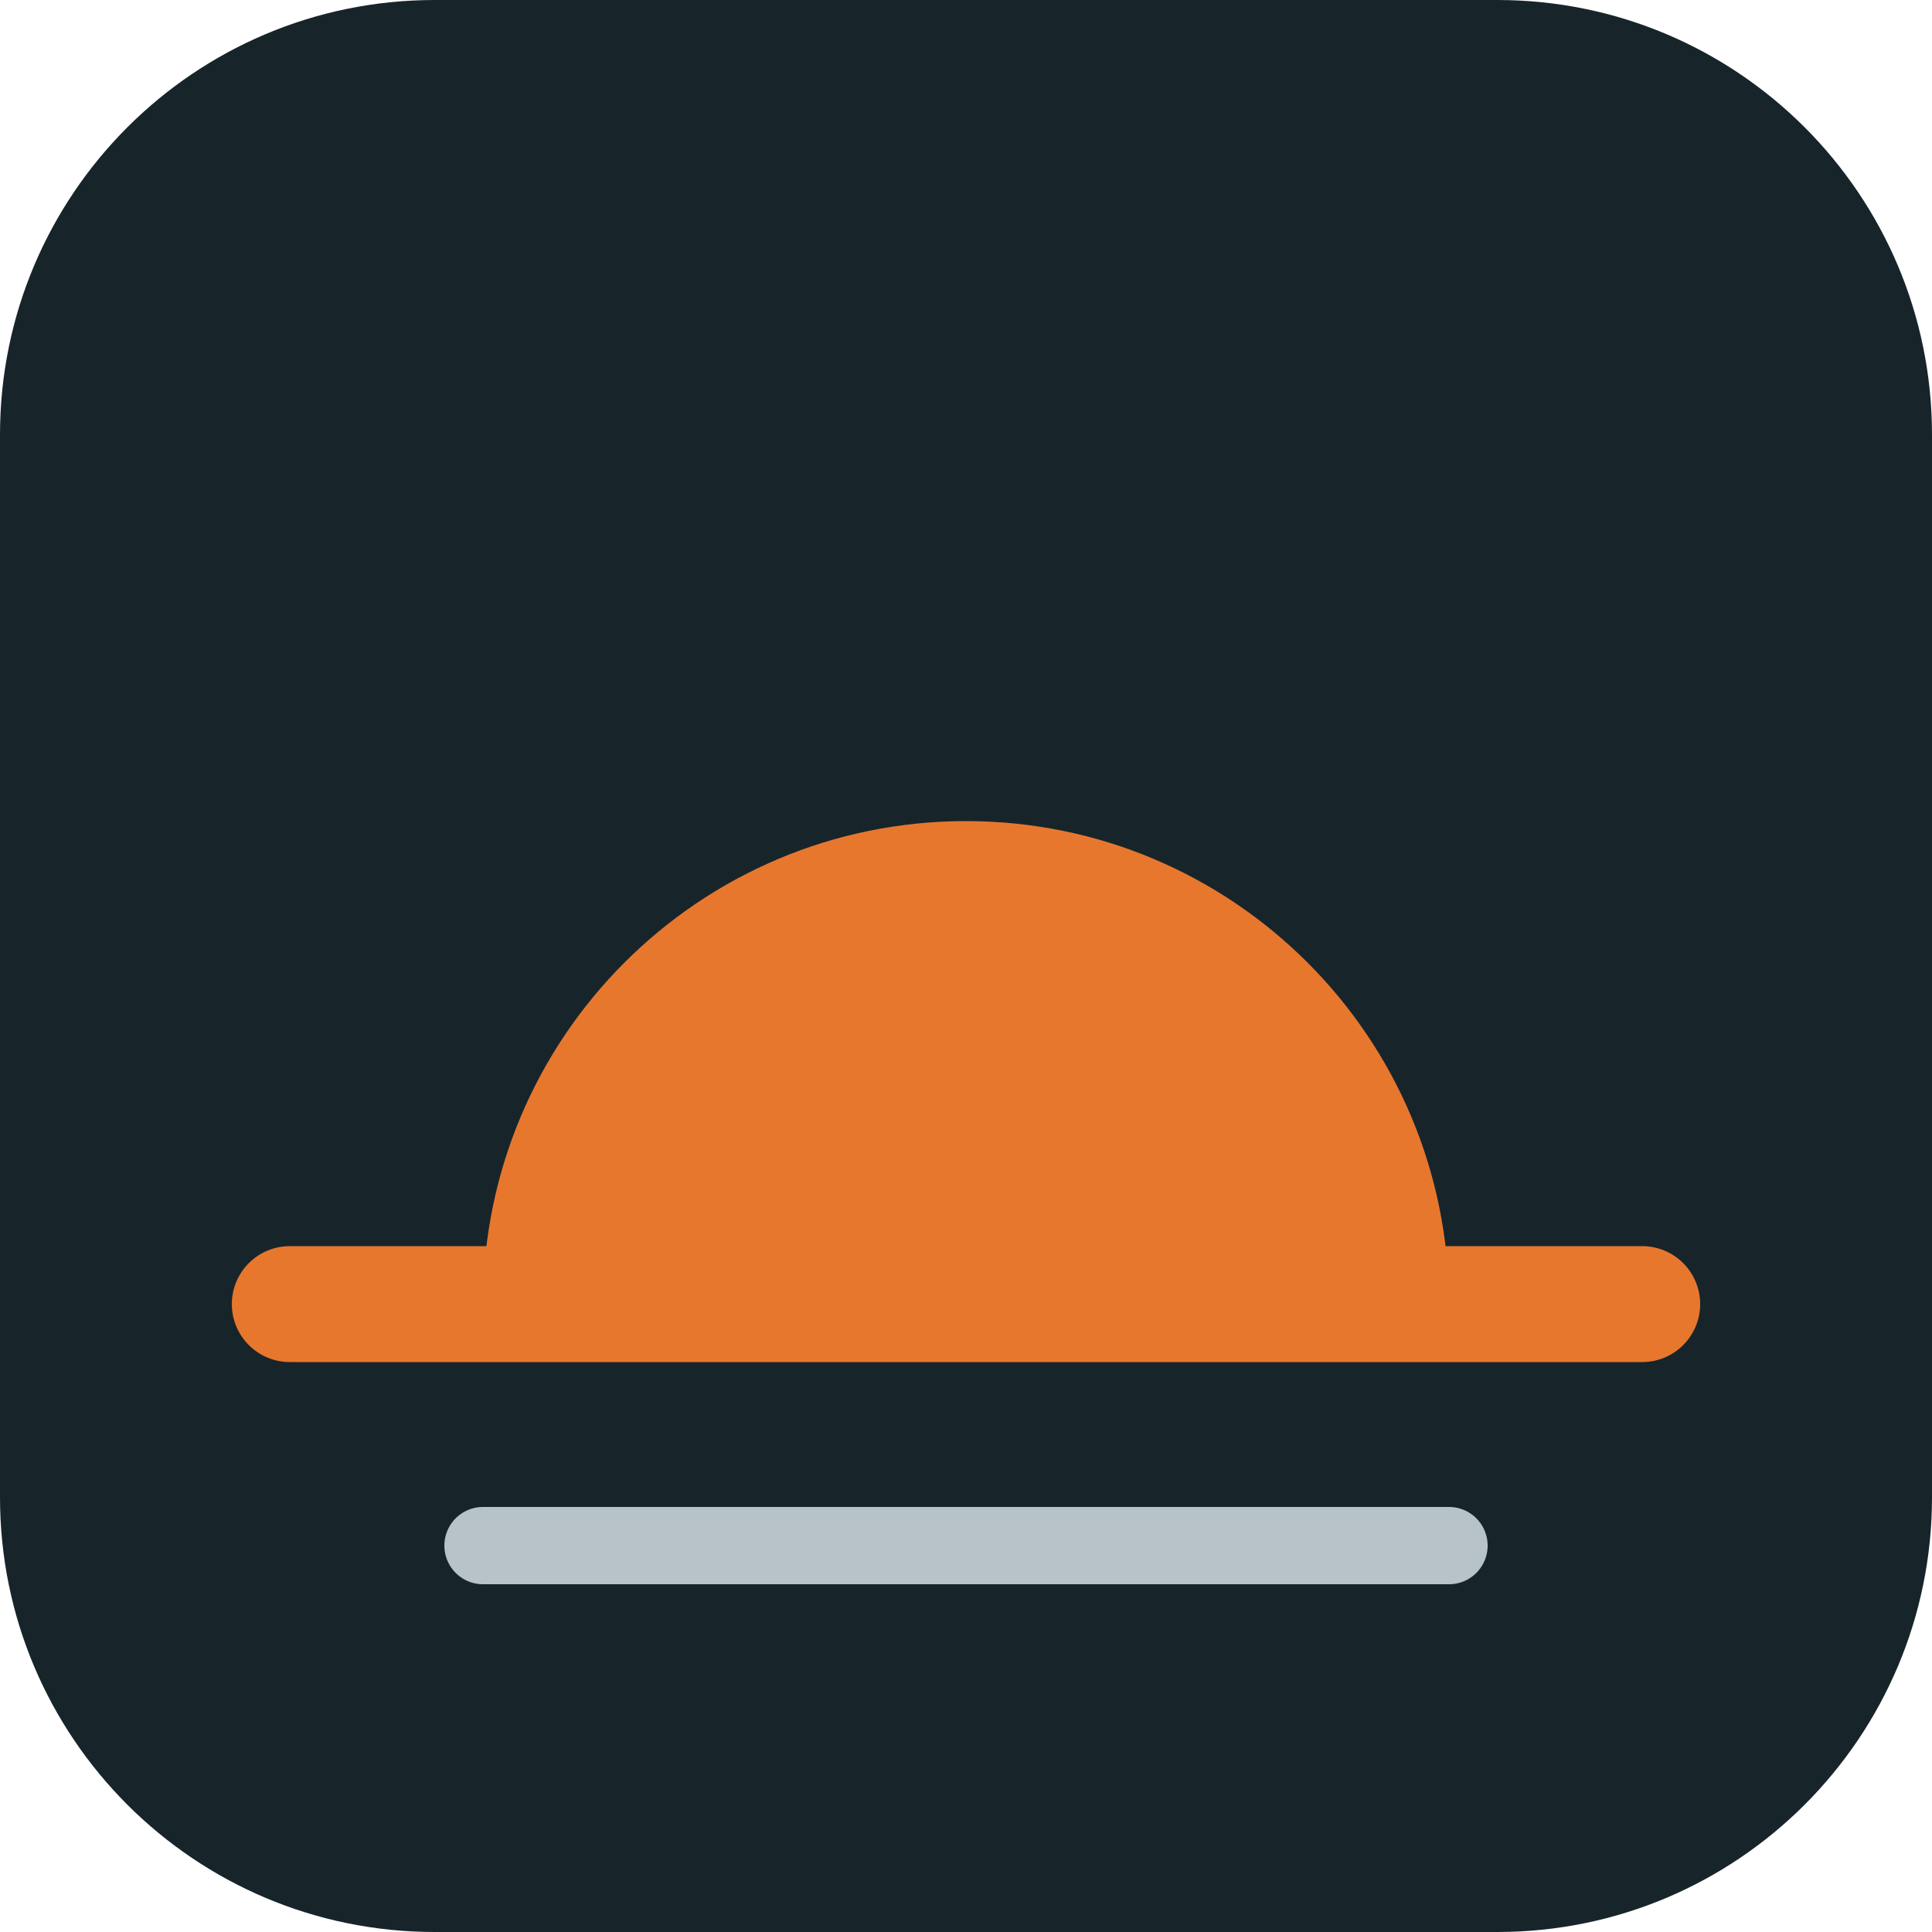
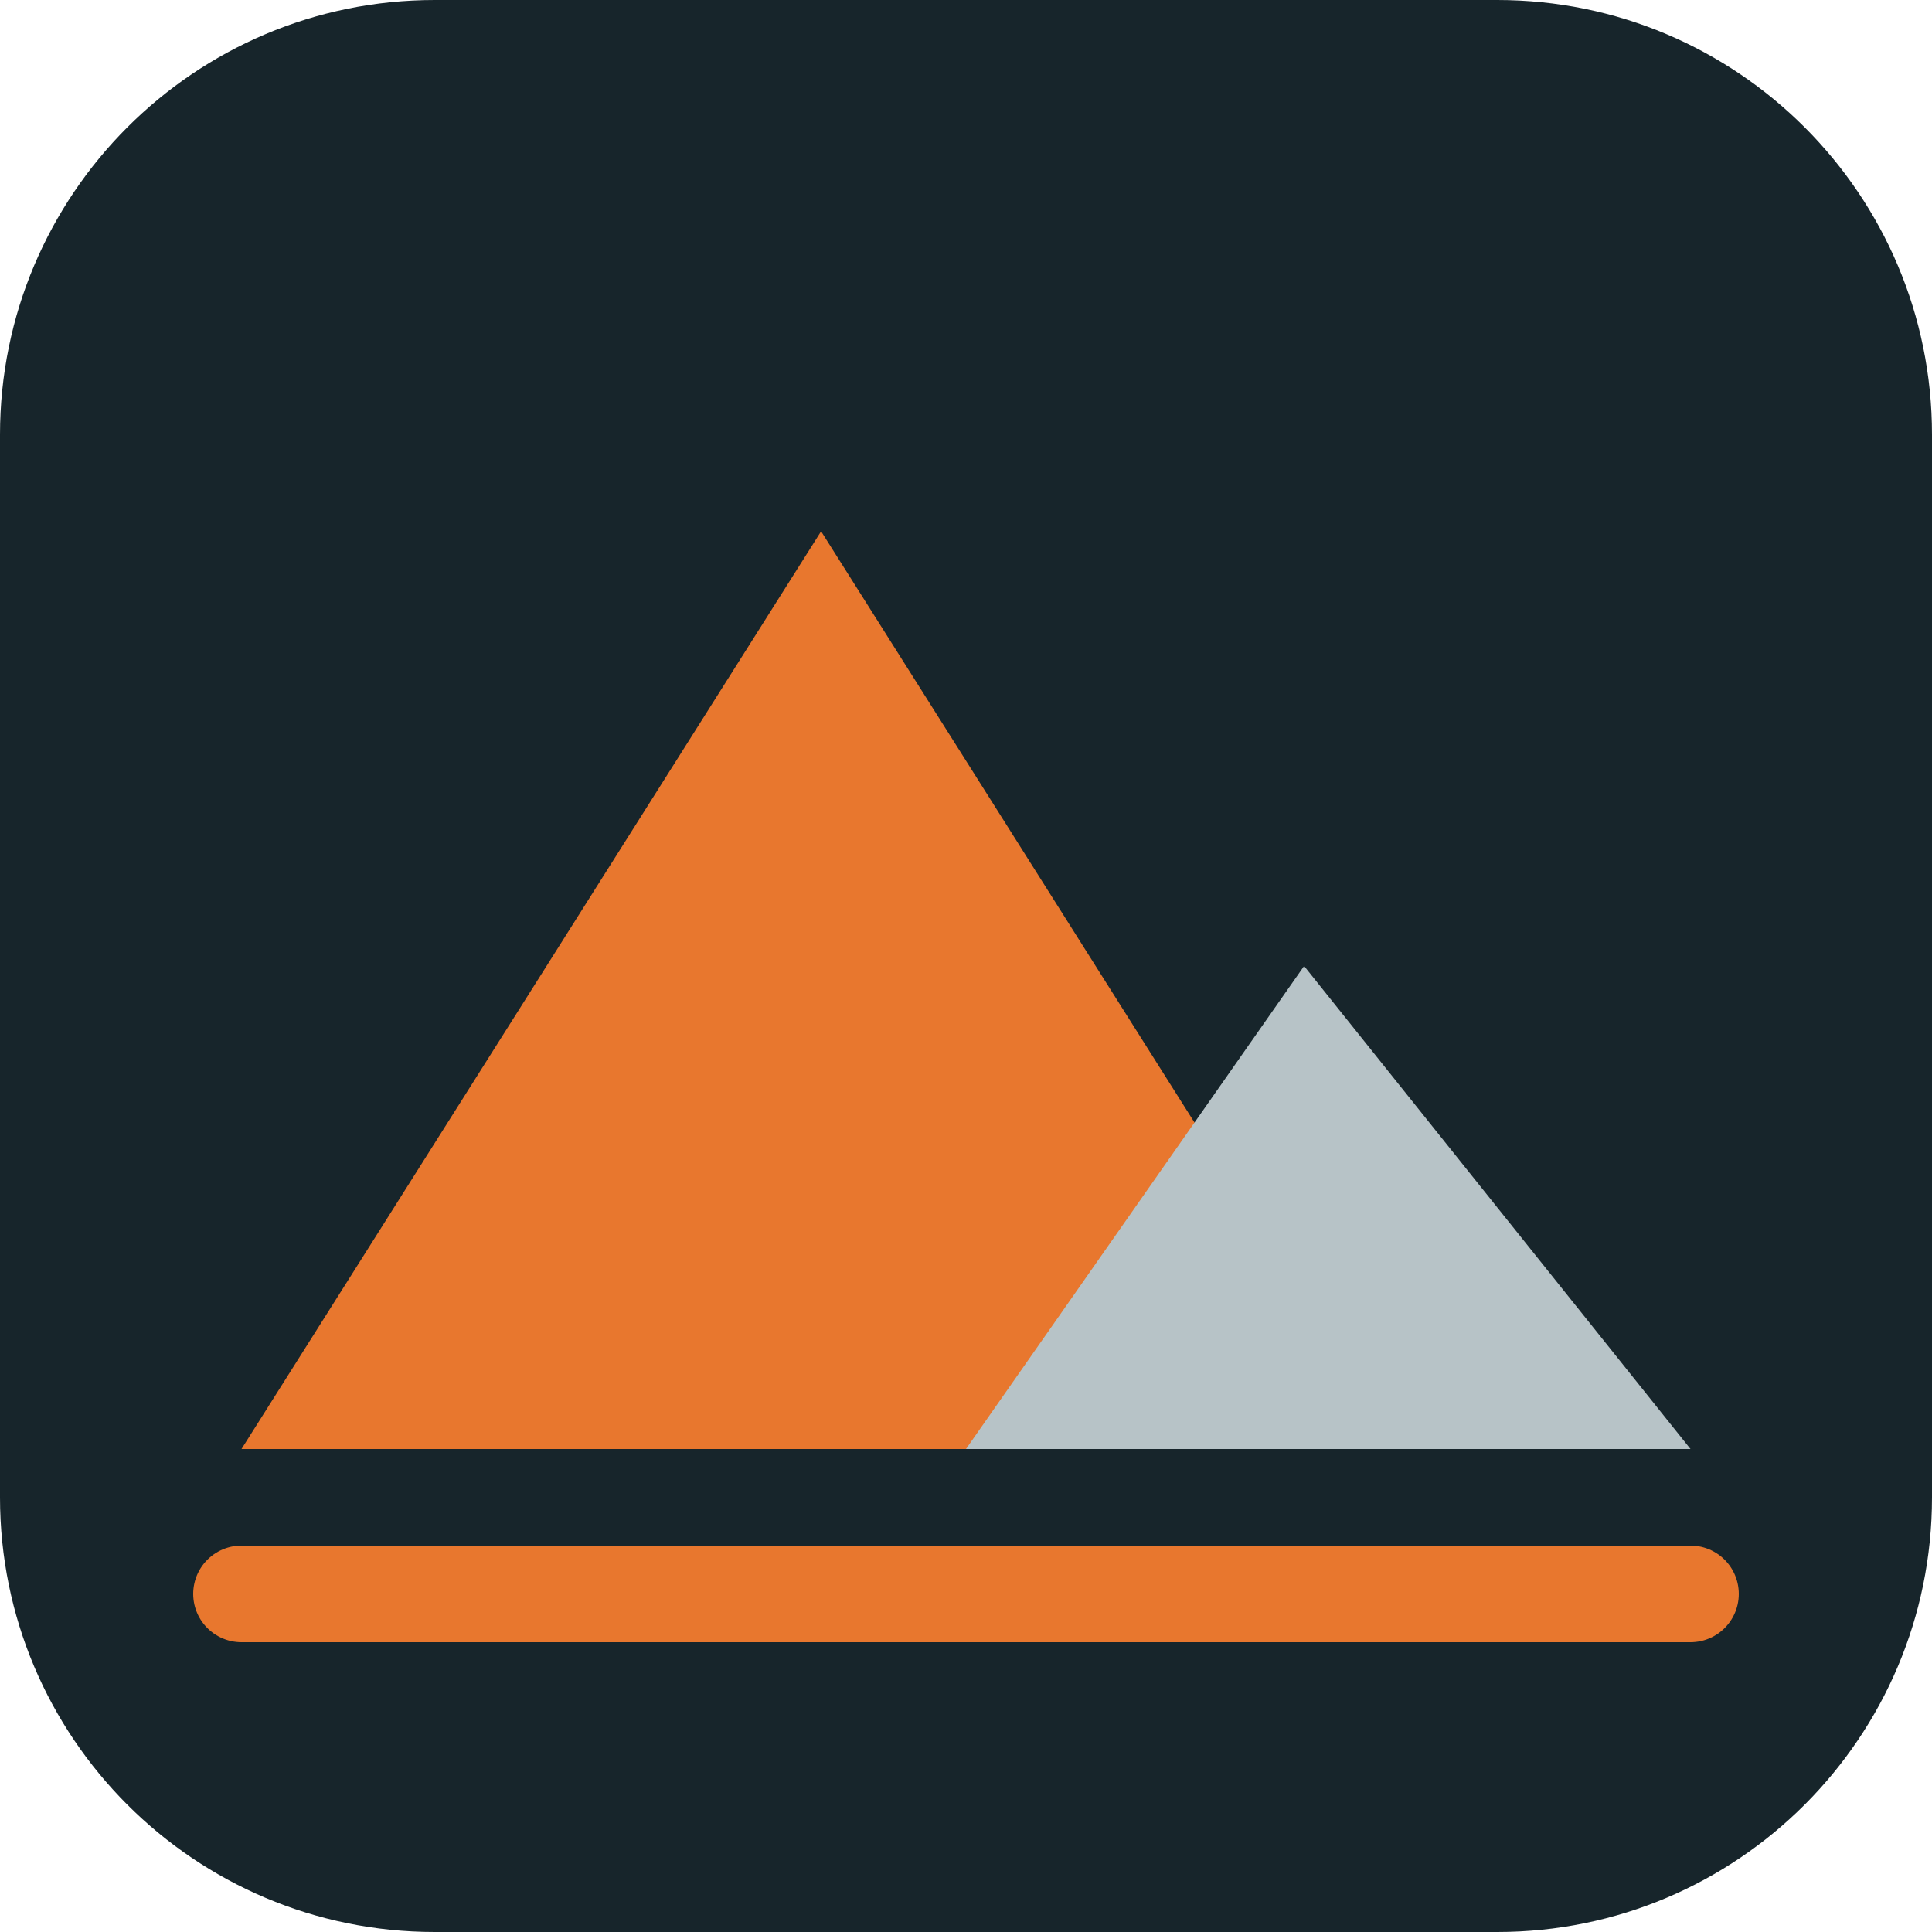
<svg xmlns="http://www.w3.org/2000/svg" viewBox="0 0 40 40">
  <rect width="40" height="40" rx="9" fill="#17252B" />
-   <clipPath id="c">
-     <rect x="0" y="0" width="40" height="26" />
-   </clipPath>
-   <circle cx="20" cy="27" r="10" fill="#E8772E" clip-path="url(#c)" />
-   <path d="M6 27h28" stroke="#E8772E" stroke-width="2.4" stroke-linecap="round" />
-   <path d="M10 32h20" stroke="#B7C3C7" stroke-width="1.6" stroke-linecap="round" />
+   <path d="M5 30 L17 11 L29 30 Z" fill="#E8772E" />
+   <path d="M20 30 L27 20 L35 30 Z" fill="#B7C3C7" />
+   <path d="M5 33h30" stroke="#E8772E" stroke-width="2" stroke-linecap="round" />
</svg>
